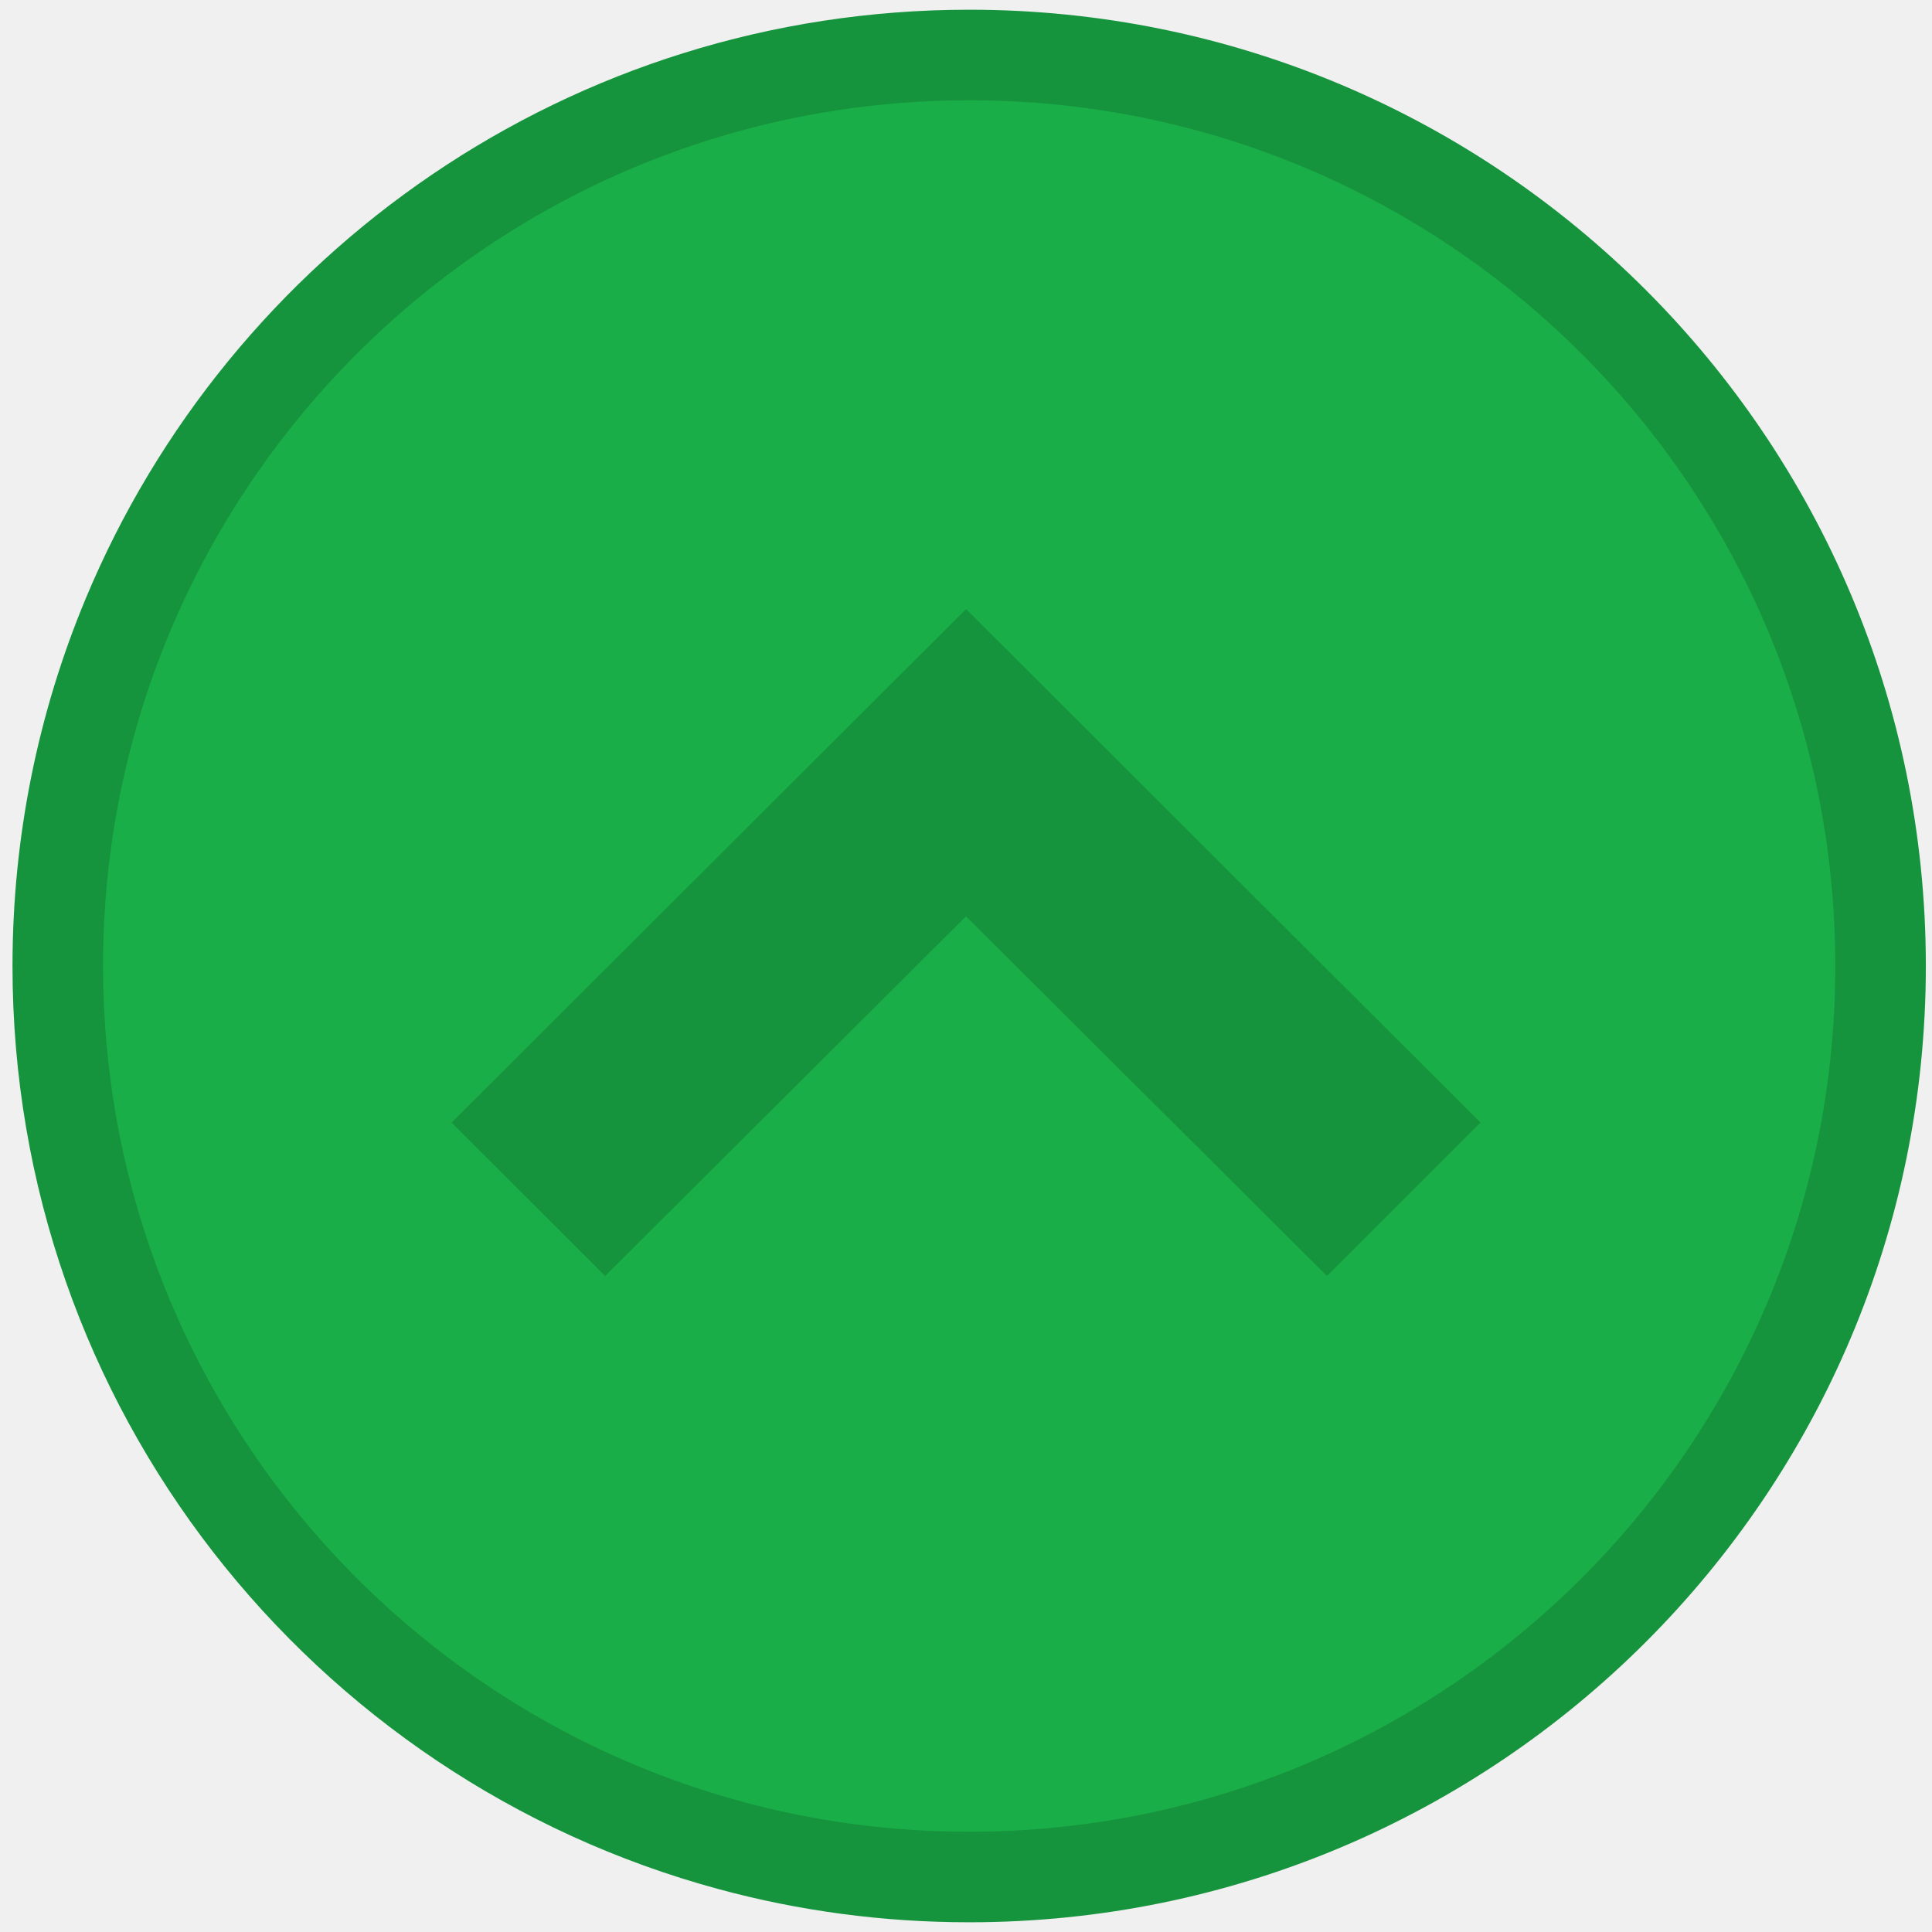
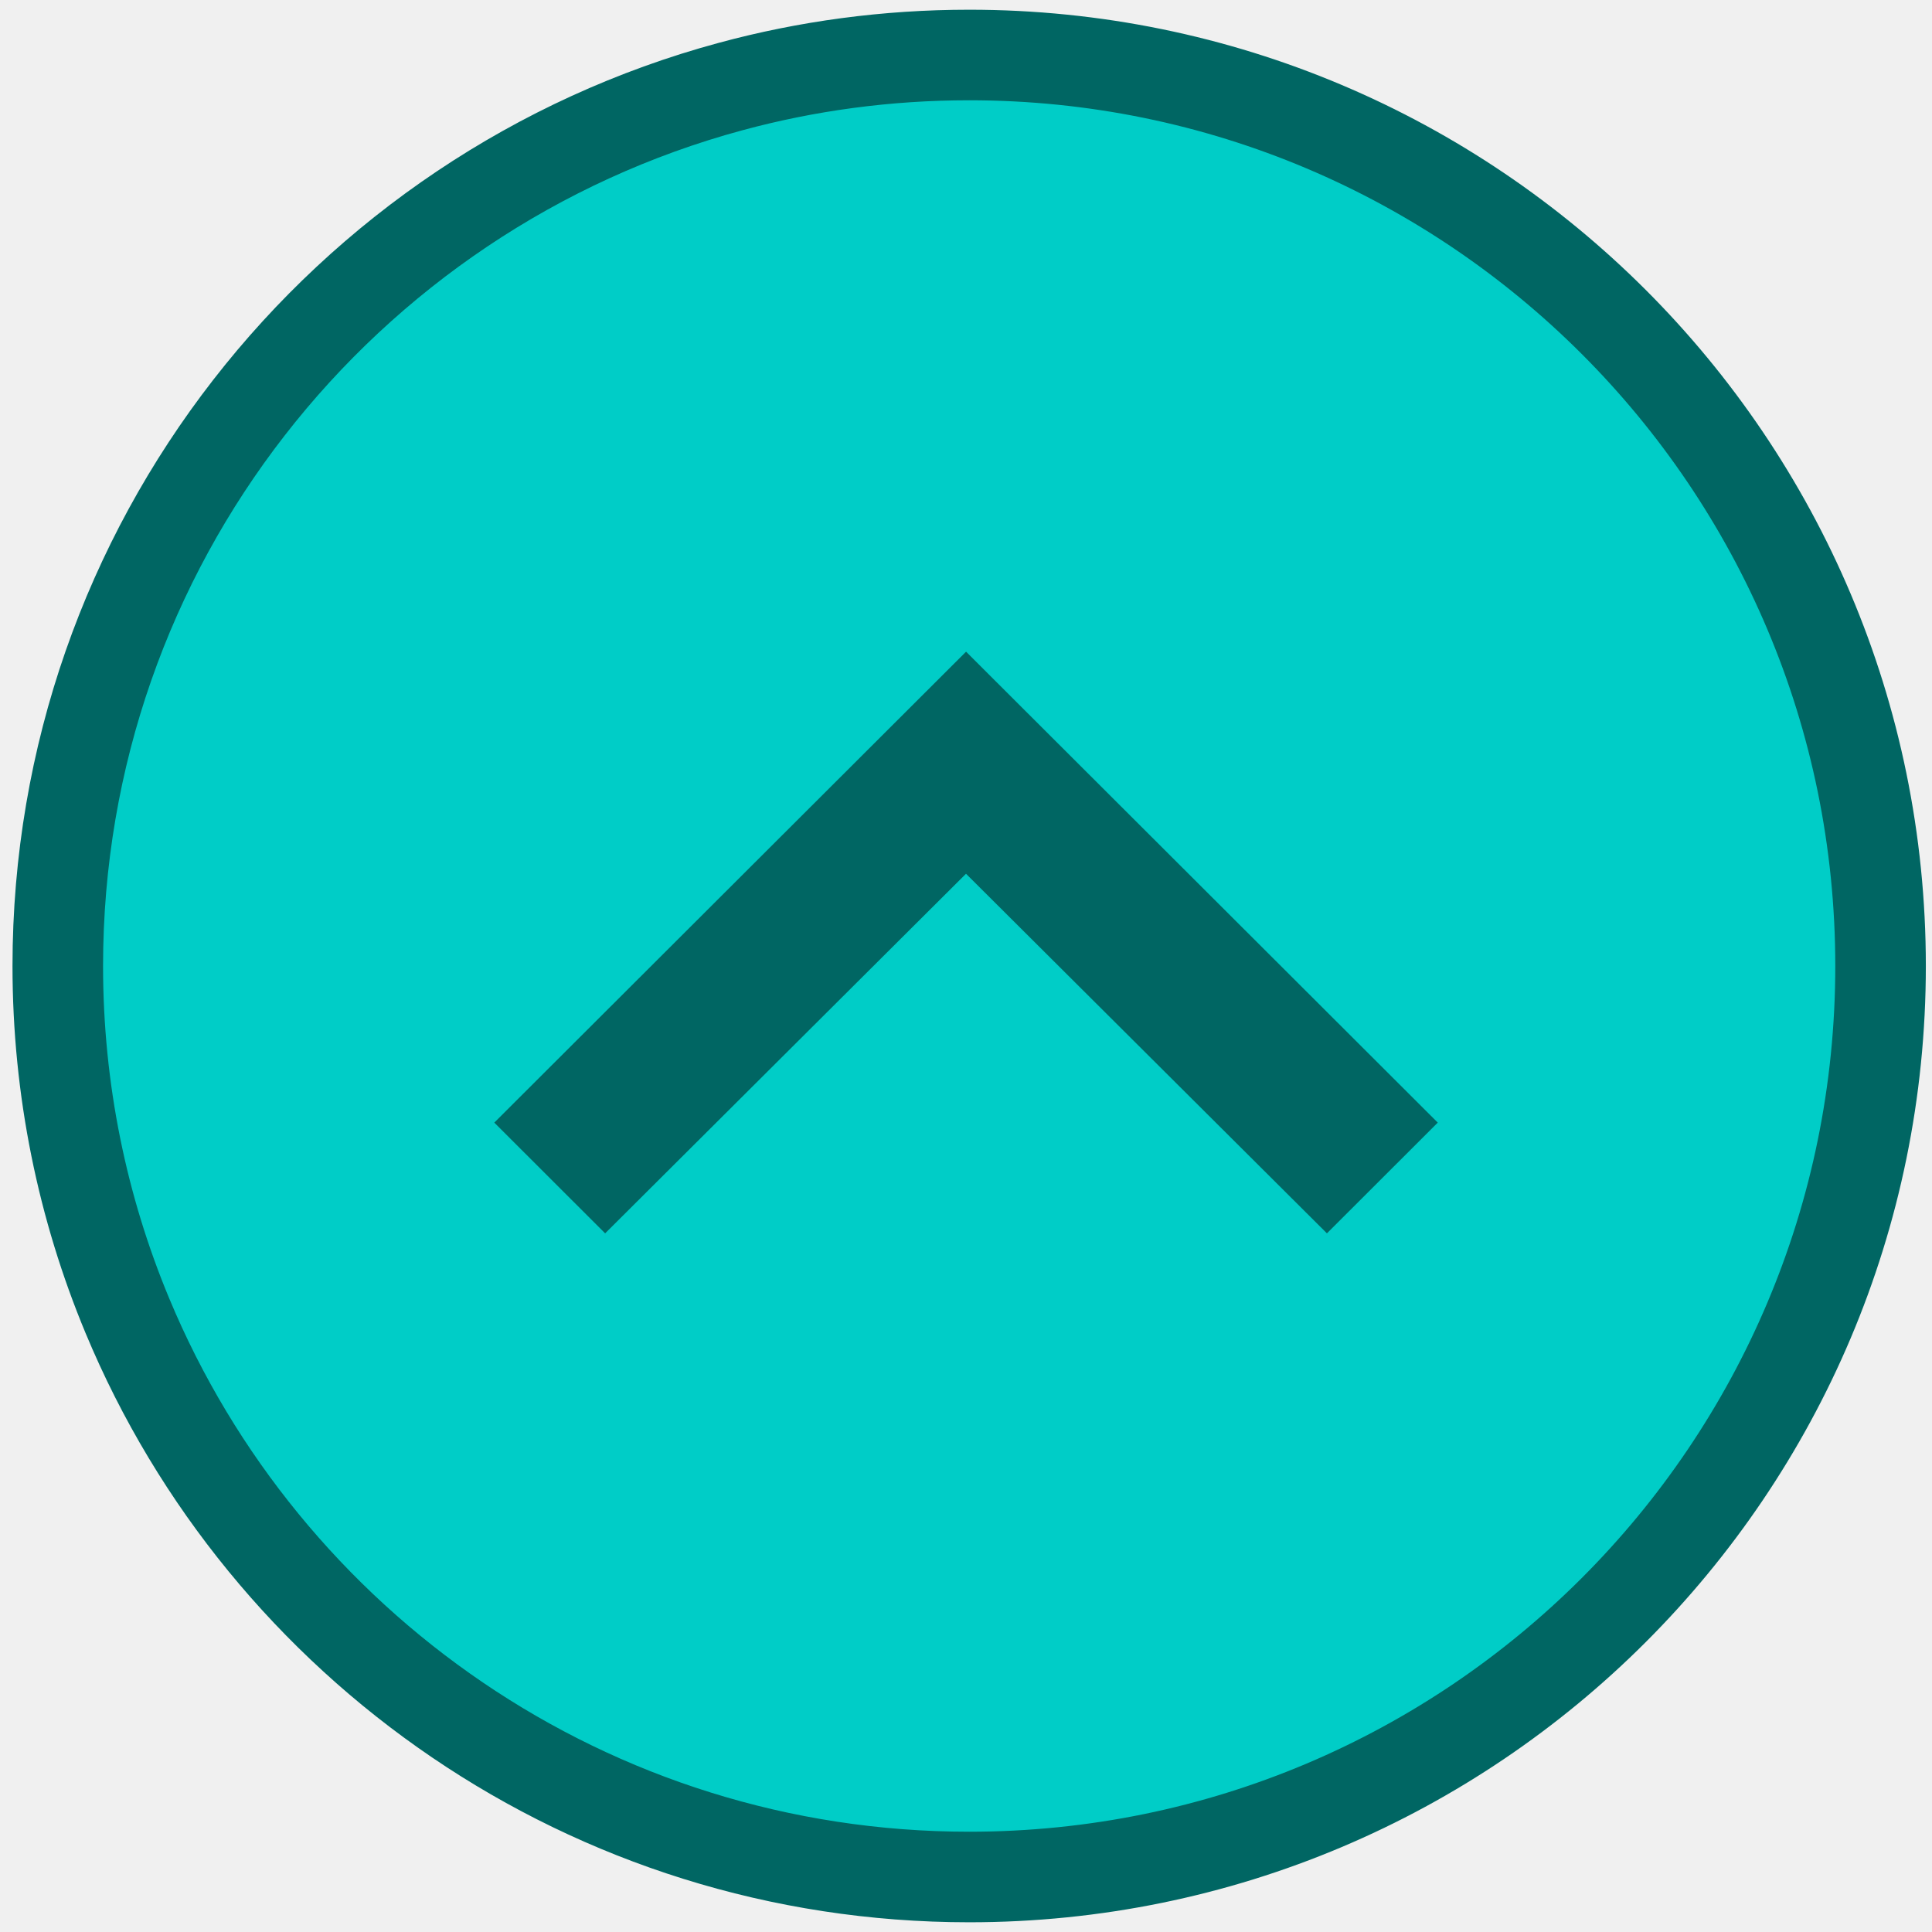
- <svg xmlns="http://www.w3.org/2000/svg" width="32" height="32" viewBox="0 0 32 32" version="1.1" id="svg69">
+ <svg xmlns="http://www.w3.org/2000/svg" xmlns:xlink="http://www.w3.org/1999/xlink" width="32" height="32" viewBox="0 0 32 32" version="1.1" id="svg69">
  <defs id="defs59">
    <linearGradient id="linearGradient6555">
-       <stop style="stop-color:#000000;stop-opacity:1;" offset="0" id="stop6553" />
+       <stop style="stop-color:#006663;stop-opacity:1;" offset="0" id="stop6553" />
    </linearGradient>
    <linearGradient id="linearGradient2708">
      <stop style="stop-color:#000000;stop-opacity:1;" offset="0" id="stop2706" />
    </linearGradient>
    <style id="style57">.a{fill:#fff;stroke:#fff;}.b{stroke:none;}.c{fill:none;}</style>
    <style id="style281">.a{fill:#fff;stroke:#fff;}.b{stroke:none;}.c{fill:none;}</style>
+     <linearGradient xlink:href="#linearGradient6555" id="linearGradient6557" x1="-0.5" y1="16" x2="32.5" y2="16" gradientUnits="userSpaceOnUse" gradientTransform="matrix(0,-0.943052,-0.9434516,0,31.14738,31.08883)" />
  </defs>
-   <path id="circle61" class="b" style="opacity:1;fill:#1aae48;fill-opacity:1;stroke:#16943d;stroke-width:1.5;stroke-miterlimit:4;stroke-dasharray:none;stroke-opacity:1" d="m 16.052,31.089 c -1.366,0 -2.69,-0.181 -3.949,-0.522 C 5.682,28.832 0.957,22.968 0.957,16 c 3e-8,-2.052 0.41,-4.009 1.153,-5.793 2.272,-5.458 7.659,-9.296 13.943,-9.296 8.337,0 15.095,6.755 15.095,15.089 0,8.333 -6.758,15.089 -15.095,15.089 z" />
+   <path id="circle61" class="b" style="opacity:1;fill:#00cdc7;fill-opacity:1;stroke:url(#linearGradient6557);stroke-width:1.5;stroke-miterlimit:4;stroke-dasharray:none;stroke-opacity:1" d="m 16.052,0.911 c -1.366,0 -2.69,0.181 -3.949,0.522 C 5.682,3.168 0.957,9.032 0.957,16 c 3e-8,2.052 0.41,4.009 1.153,5.793 2.272,5.458 7.659,9.296 13.943,9.296 8.337,0 15.095,-6.755 15.095,-15.089 0,-8.333 -6.758,-15.089 -15.095,-15.089 z" />
  <path id="circle63" class="c" style="fill:none" d="M 16,0.5 A 15.5,15.5 0 0 0 0.5,16 15.5,15.5 0 0 0 16,31.5 15.5,15.5 0 0 0 31.5,16 15.5,15.5 0 0 0 16,0.5 Z" />
-   <path d="M 23.814,18.594 21.978,20.428 16,14.472 l -5.977,5.956 -1.836,-1.834 7.814,-7.8 z" id="path67" style="mix-blend-mode:normal;fill-rule:evenodd;stroke:#16943d;stroke-opacity:1;fill:#16943d;fill-opacity:1" />
+   <path d="M 23.814,18.594 21.978,20.428 16,14.472 l -5.977,5.956 -1.836,-1.834 7.814,-7.8 z" id="path67" style="fill:#006663;fill-opacity:1" />
</svg>
